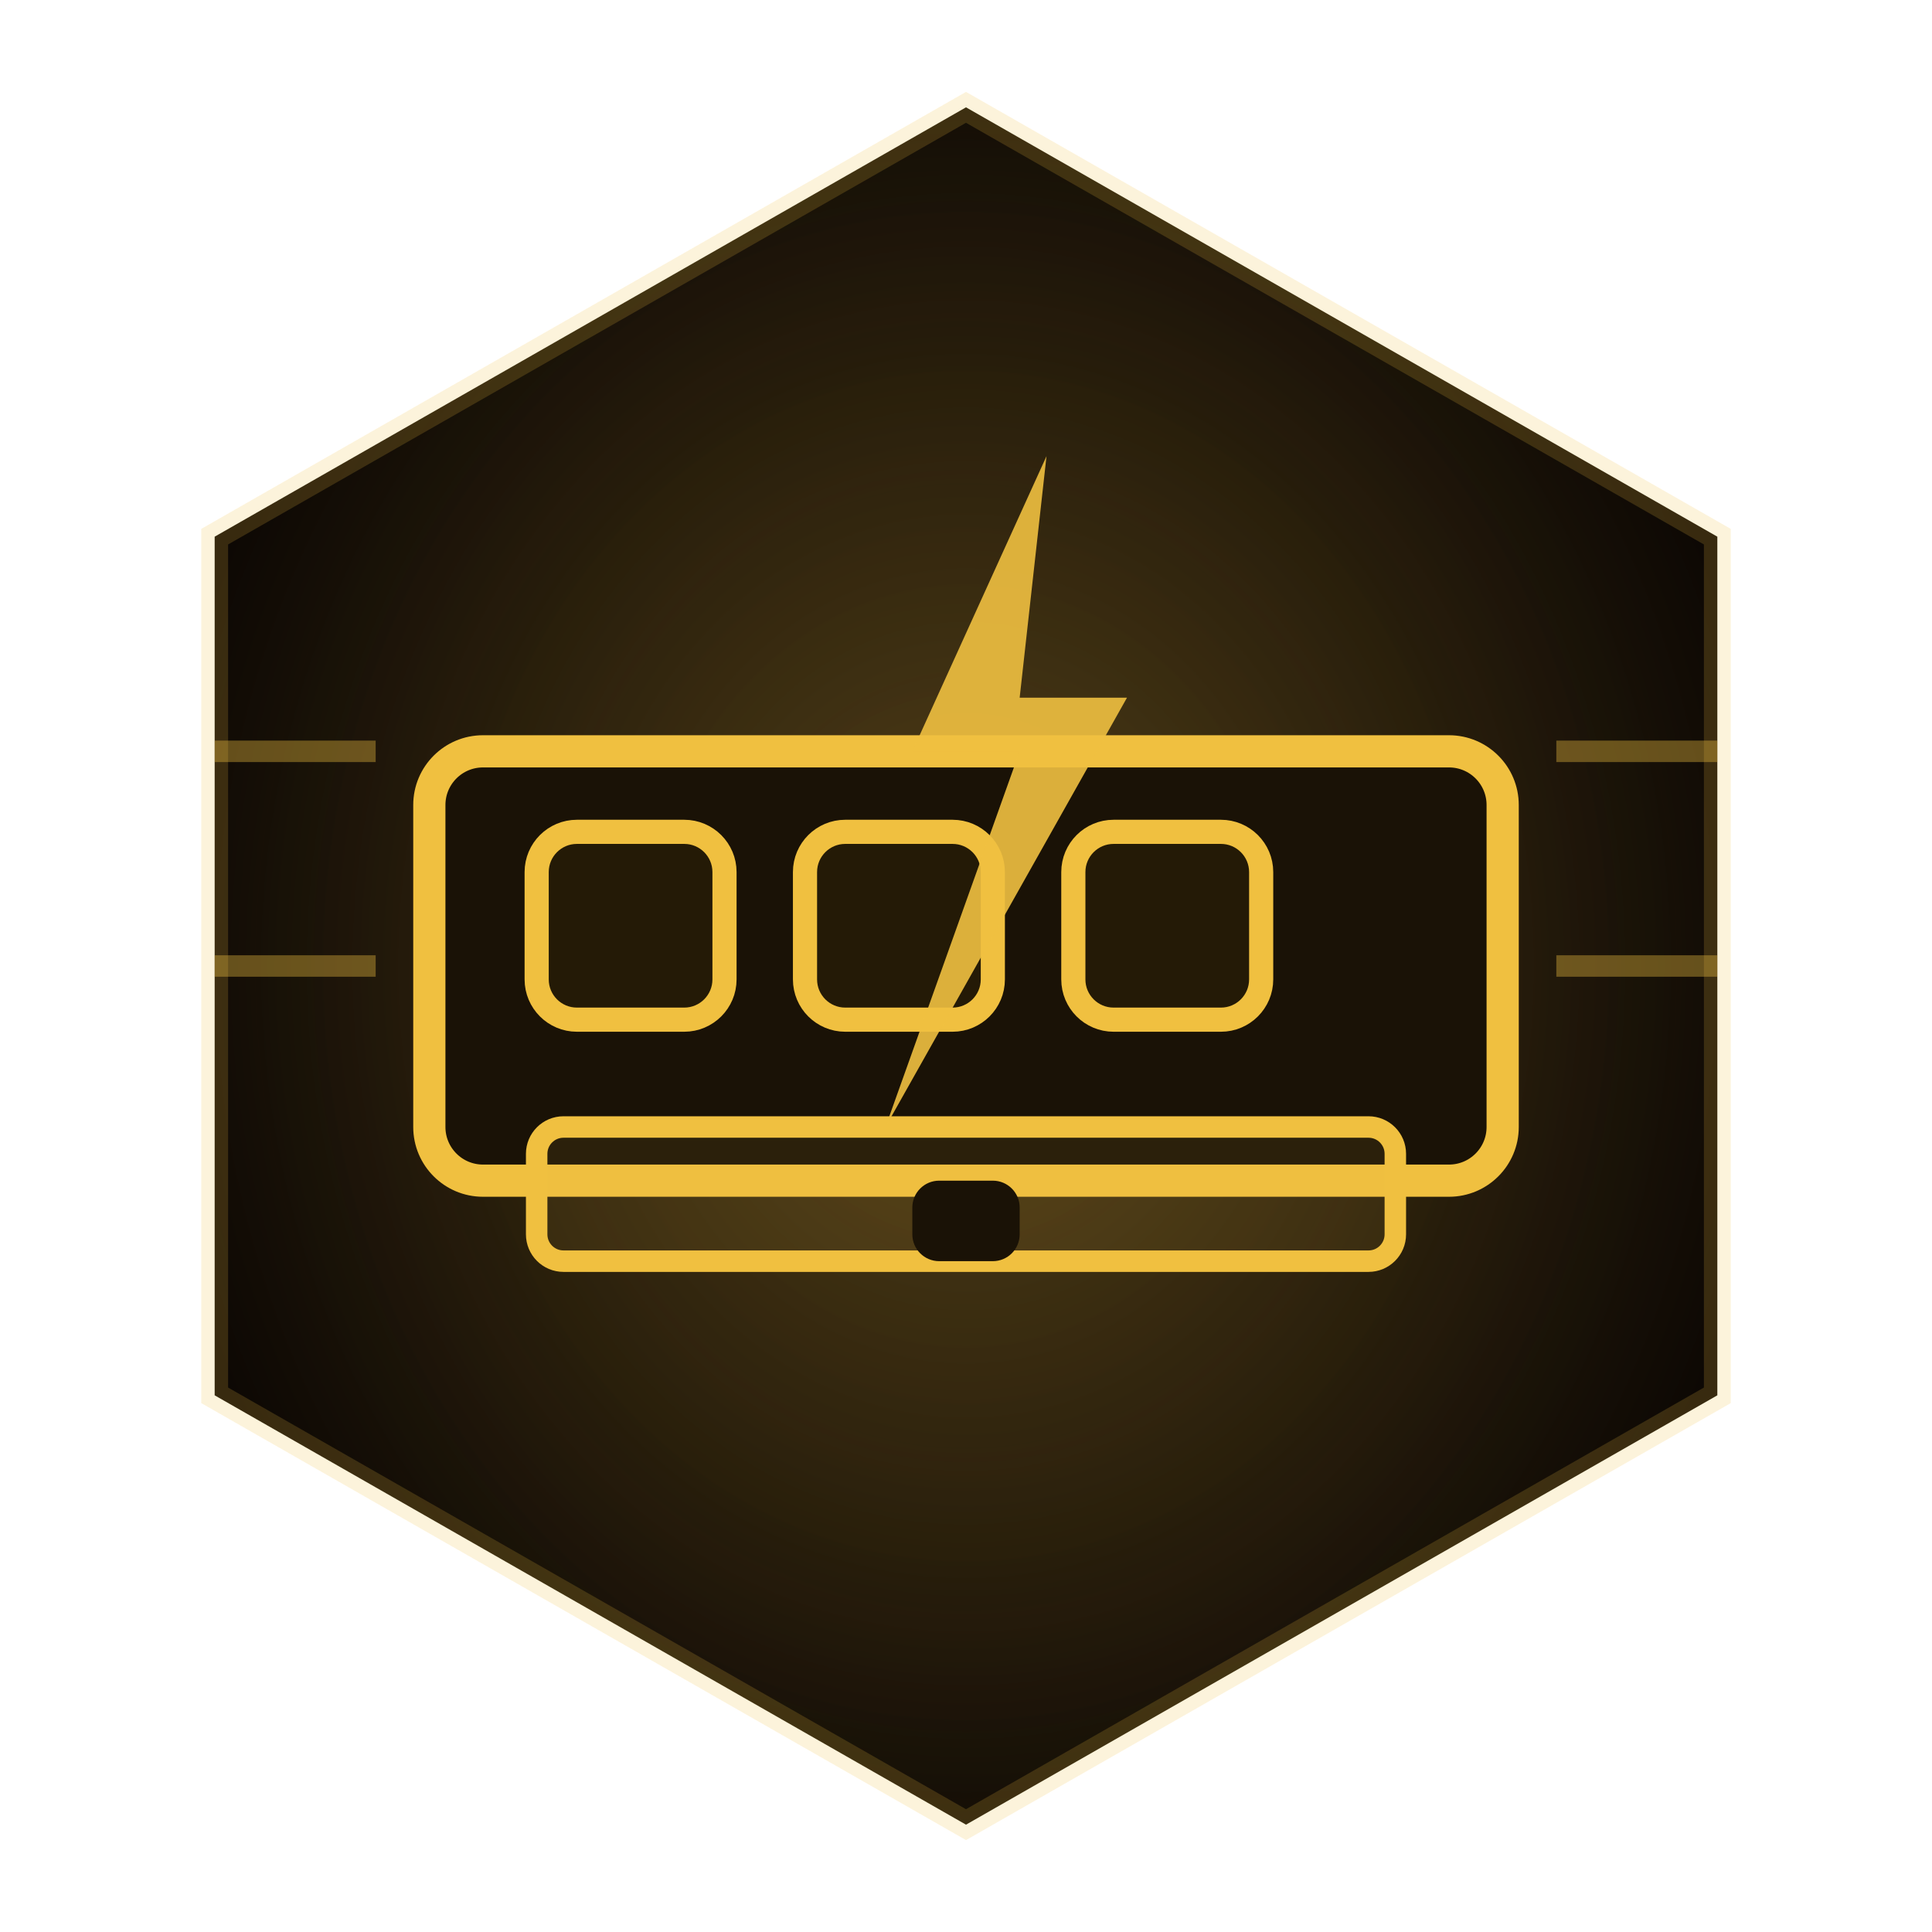
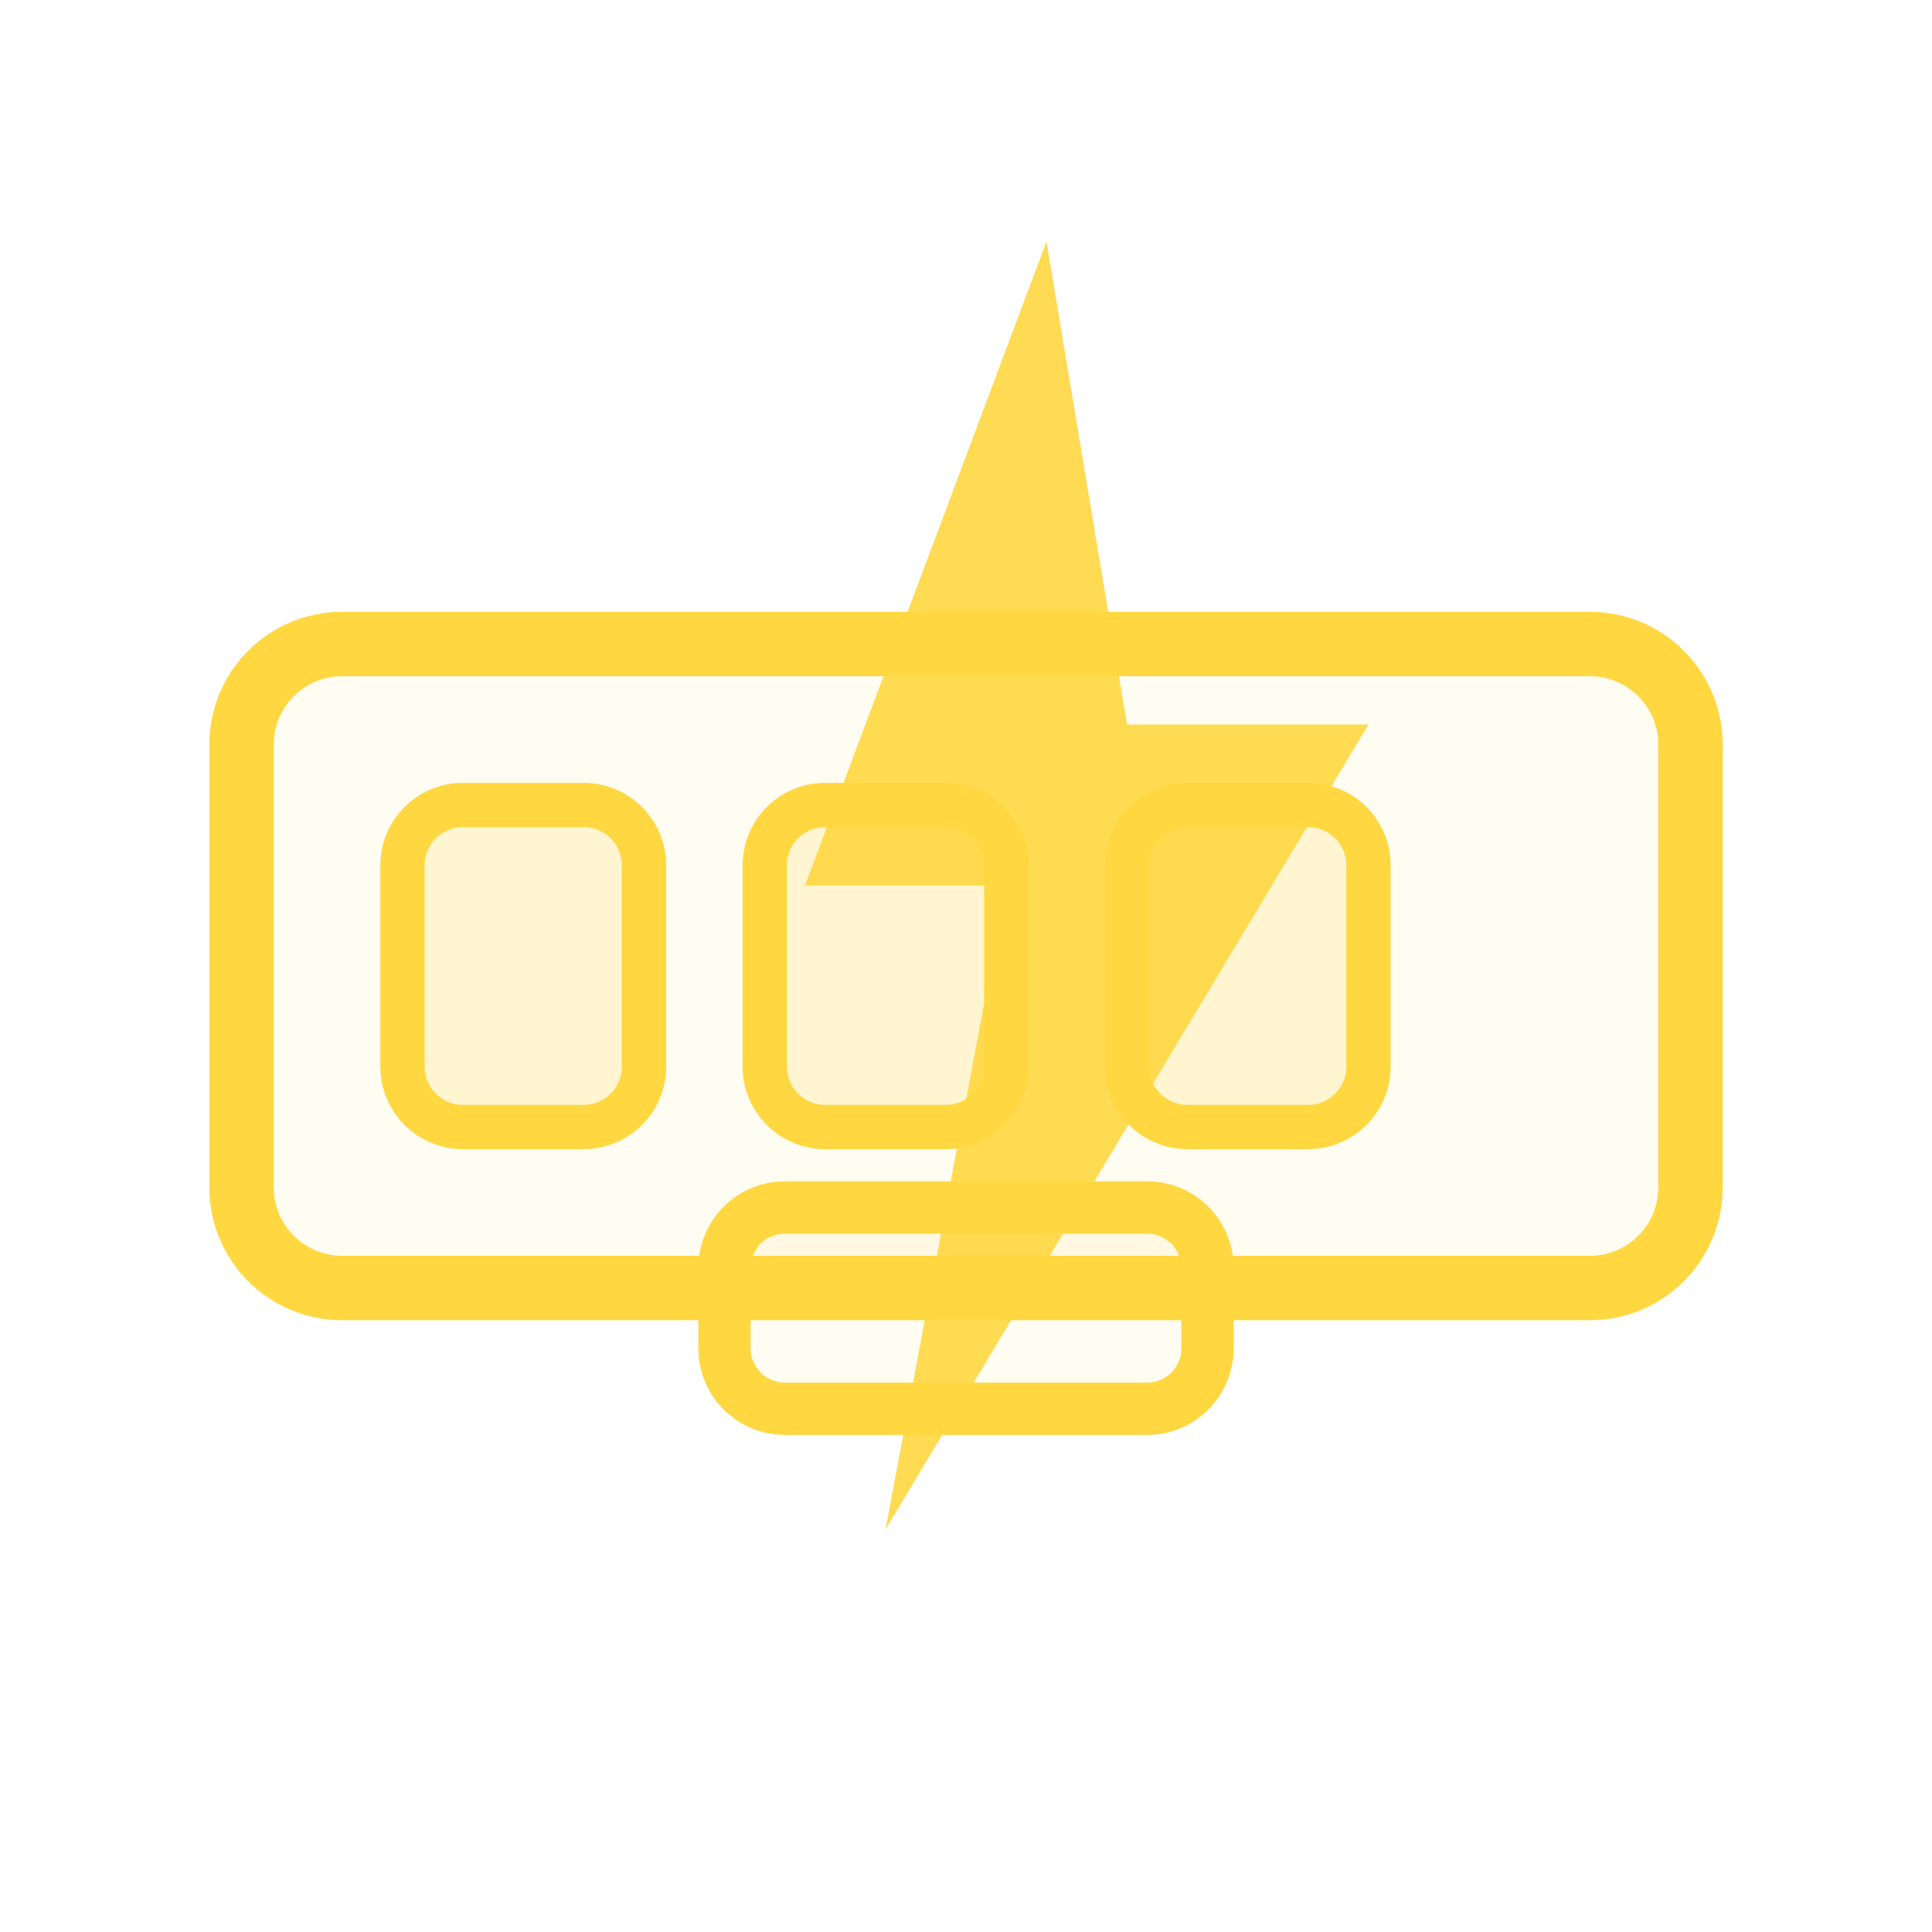
- <svg xmlns="http://www.w3.org/2000/svg" width="128" height="128" viewBox="0 0 72 72" fill="none">
-   <defs>
-     <radialGradient id="boost-bg" cx="50%" cy="50%" r="50%">
-       <stop offset="0%" stop-color="#181008" />
-       <stop offset="100%" stop-color="#0d0804" />
-     </radialGradient>
-     <radialGradient id="boost-glow" cx="50%" cy="50%" r="55%">
-       <stop offset="0%" stop-color="#f0c040" stop-opacity=".28" />
-       <stop offset="100%" stop-color="#f0c040" stop-opacity="0" />
-     </radialGradient>
-   </defs>
-   <polygon points="36,4 64,20 64,52 36,68 8,52 8,20" fill="url(#boost-bg)" stroke="#f0c04030" stroke-width="1" />
-   <polygon points="36,4 64,20 64,52 36,68 8,52 8,20" fill="url(#boost-glow)" />
-   <rect x="16" y="28" width="40" height="16" rx="2" fill="#1a1206" stroke="#f0c040" stroke-width="1.2" />
-   <rect x="20" y="42" width="32" height="5" rx="1" fill="#f0c04015" stroke="#f0c040" stroke-width=".8" />
-   <rect x="20" y="31" width="7" height="7" rx="1.5" fill="#241a06" stroke="#f0c040" stroke-width=".9" />
-   <rect x="30" y="31" width="7" height="7" rx="1.5" fill="#241a06" stroke="#f0c040" stroke-width=".9" />
-   <rect x="40" y="31" width="7" height="7" rx="1.5" fill="#241a06" stroke="#f0c040" stroke-width=".9" />
-   <rect x="34" y="44" width="4" height="3" rx="1" fill="#1a1206" />
-   <path d="M39 17 L34 28 L38 28 L33 42 L42 26 L38 26 Z" fill="#f0c040" opacity=".9" />
-   <line x1="8" y1="28" x2="14" y2="28" stroke="#f0c04060" stroke-width=".8" />
-   <line x1="8" y1="36" x2="14" y2="36" stroke="#f0c04060" stroke-width=".8" />
-   <line x1="58" y1="28" x2="64" y2="28" stroke="#f0c04060" stroke-width=".8" />
-   <line x1="58" y1="36" x2="64" y2="36" stroke="#f0c04060" stroke-width=".8" />
+ <svg xmlns="http://www.w3.org/2000/svg" width="128" height="128" viewBox="0 0 48 48" fill="none">
+   <rect x="6" y="16" width="36" height="16" rx="2.5" fill="#ffd74012" stroke="#ffd740" stroke-width="1.6" />
+   <rect x="18" y="30" width="12" height="5" rx="1.5" fill="#ffd74012" stroke="#ffd740" stroke-width="1.3" />
+   <rect x="10" y="20" width="6" height="8" rx="1.5" fill="#ffd74030" stroke="#ffd740" stroke-width="1.1" />
+   <rect x="19" y="20" width="6" height="8" rx="1.5" fill="#ffd74030" stroke="#ffd740" stroke-width="1.1" />
+   <rect x="28" y="20" width="6" height="8" rx="1.5" fill="#ffd74030" stroke="#ffd740" stroke-width="1.1" />
+   <path d="M26 6 L20 22 L25 22 L22 38 L34 18 L28 18 Z" fill="#ffd740" opacity=".9" />
</svg>
